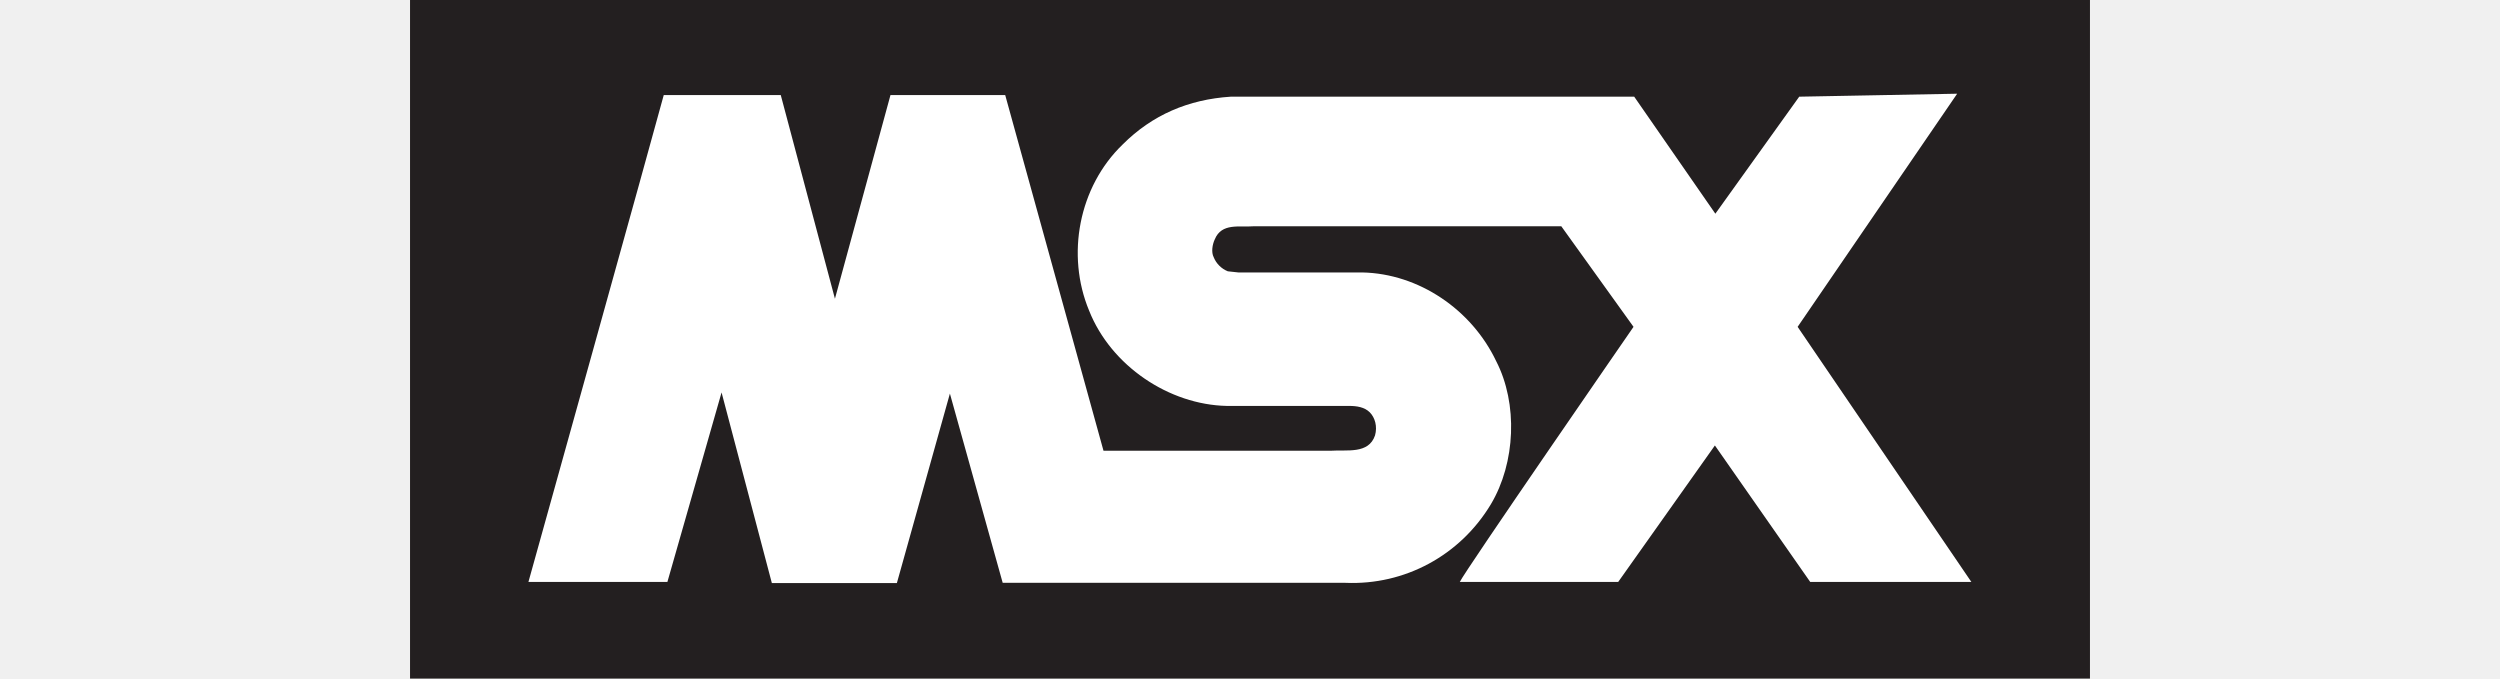
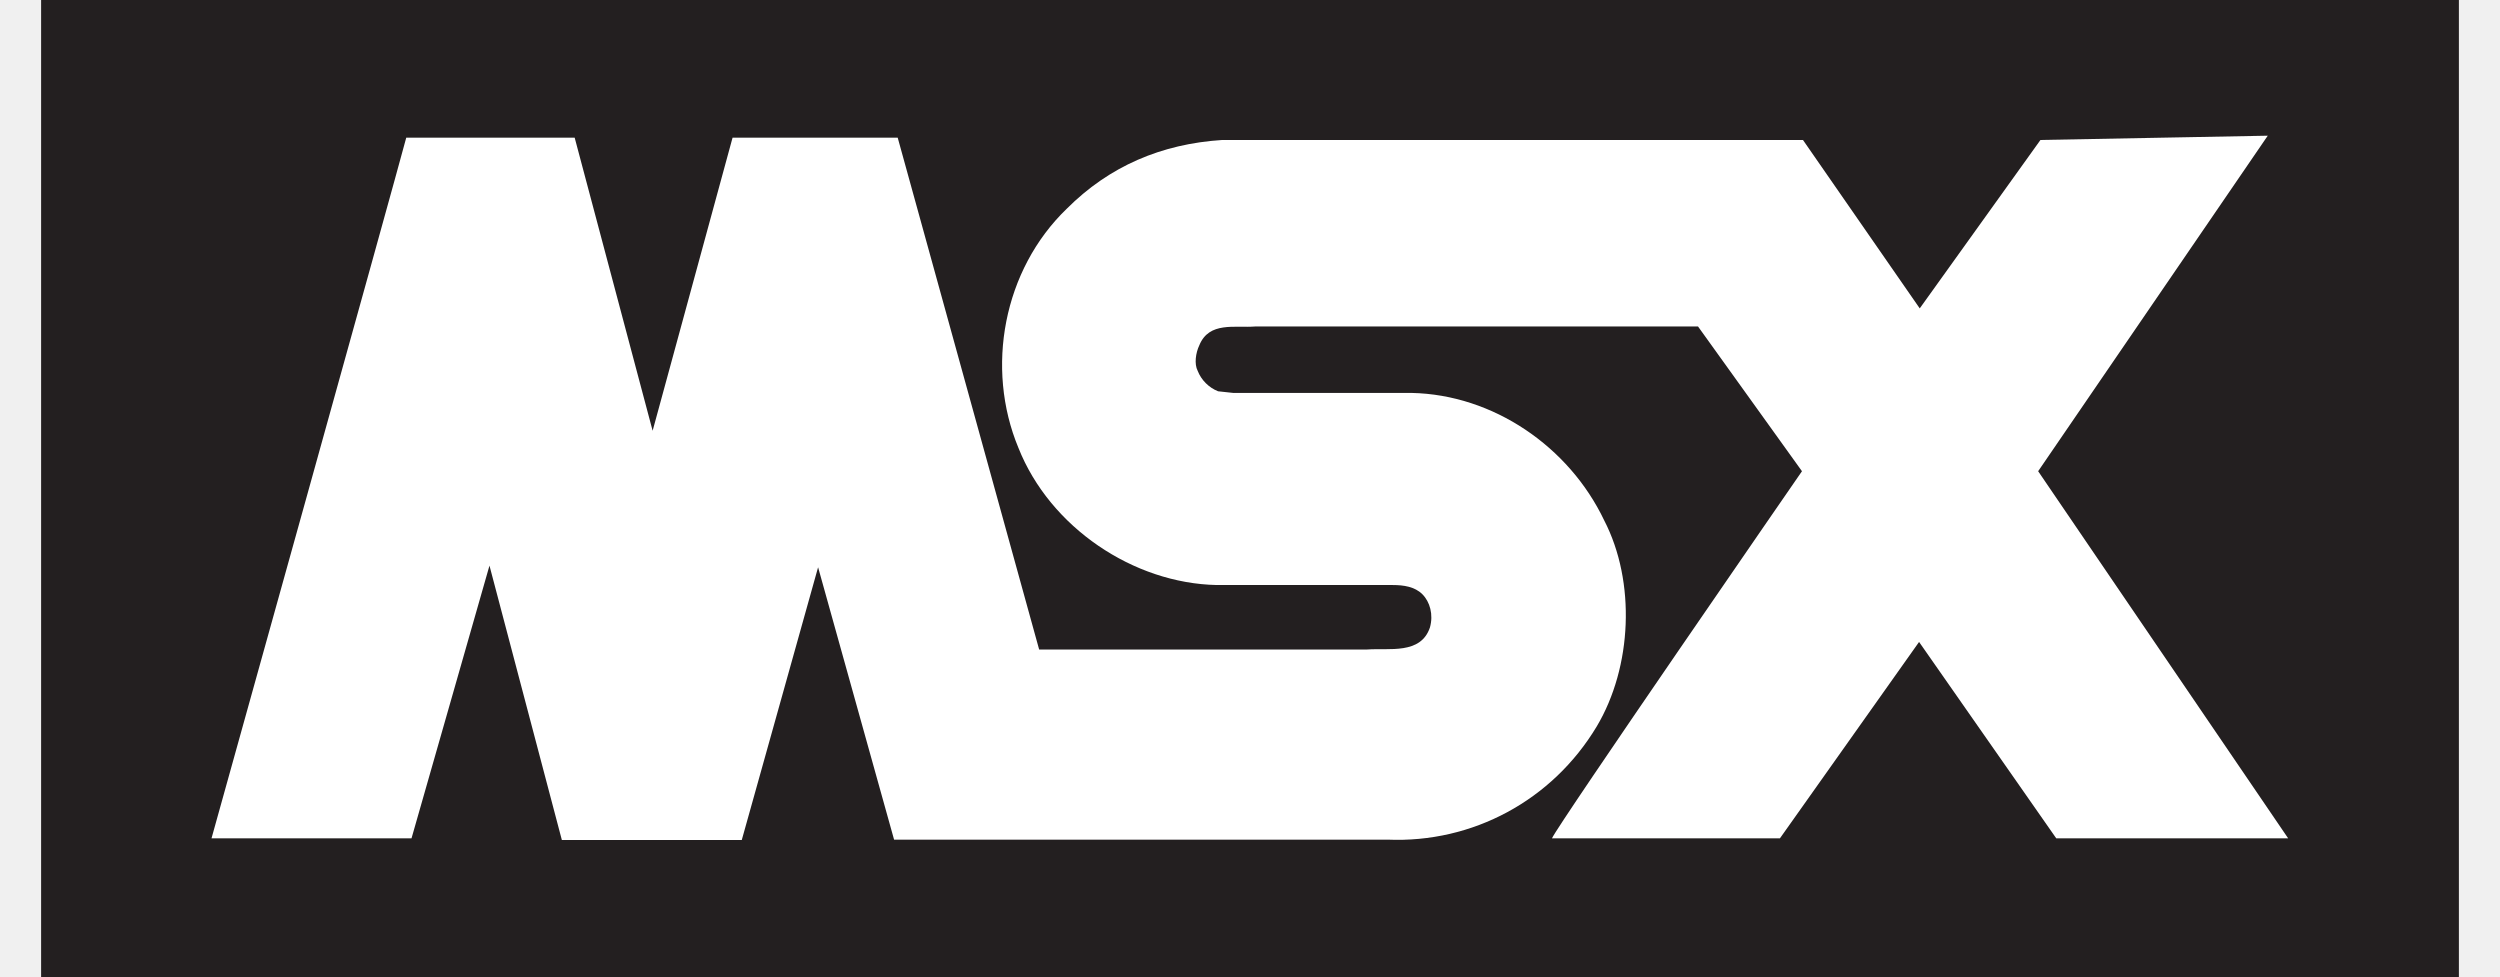
- <svg xmlns="http://www.w3.org/2000/svg" version="1.1" baseProfile="tiny" id="svg2" x="0px" y="0px" viewBox="241 210.9 1093.8 296.8" xml:space="preserve">
-   <g>
-     <g>
-       <rect x="420.4" y="210.3" fill="#231F20" width="735" height="297.5" />
-       <path fill="#FFFFFF" d="M1097.3,251.9l-69.8,102l76,111.6H1033l-41.7-59.7L949,465.5h-69.3c1.6-3.9,76-111.6,76-111.6l-31.6-44    H789.5c-6.2,0.5-14-1.6-17,5.7c-1.1,2.3-1.6,5.7-0.5,7.8c1.1,2.8,3.4,5.1,6.2,6.2l4.6,0.5H837c24.8,0.5,47.9,16.3,58.6,38.8    c9.6,18.6,8.5,44.5-2.3,62.6c-13.5,22.5-37.8,35.5-63.6,34.4h-150l-23.1-82.8L633.4,466h-54.7l-22-83.4L533,465.5h-60.8    c0,0,55.8-200.1,59.2-213h51.2l23.7,89.1l24.3-89.1h50.2l43,155.6h99.7c6.7-0.5,16.3,1.6,19.1-6.7c1.1-3.9,0-7.8-2.3-10.1    c-2.3-2.3-5.7-2.8-9-2.8h-53.5c-25.3-0.5-50.7-17.5-60.3-41.7c-10.1-24.3-4.6-54.1,14.7-72.7c12.9-12.9,28.7-19.7,47.3-20.9H956    l35.5,51.2l36.7-51.2L1097.3,251.9z" />
+ <svg xmlns="http://www.w3.org/2000/svg" version="1.1" id="svg2" x="0px" y="0px" viewBox="241 210.9 760 296.8" xml:space="preserve" width="760" height="296.8">
+   <defs id="defs13" />
+   <g id="g8" transform="translate(-166.9,0.2499908)">
+     <g id="g6">
+       <rect x="420.4" y="210.3" width="735" height="297.5" id="rect2" style="fill:#231f20" />
+       <path d="m 1097.3,251.9 -69.8,102 76,111.6 H 1033 L 991.3,405.8 949,465.5 h -69.3 c 1.6,-3.9 76,-111.6 76,-111.6 l -31.6,-44 H 789.5 c -6.2,0.5 -14,-1.6 -17,5.7 -1.1,2.3 -1.6,5.7 -0.5,7.8 1.1,2.8 3.4,5.1 6.2,6.2 l 4.6,0.5 H 837 c 24.8,0.5 47.9,16.3 58.6,38.8 9.6,18.6 8.5,44.5 -2.3,62.6 -13.5,22.5 -37.8,35.5 -63.6,34.4 h -150 L 656.6,383.1 633.4,466 h -54.7 l -22,-83.4 -23.7,82.9 h -60.8 c 0,0 55.8,-200.1 59.2,-213 h 51.2 l 23.7,89.1 24.3,-89.1 h 50.2 l 43,155.6 h 99.7 c 6.7,-0.5 16.3,1.6 19.1,-6.7 1.1,-3.9 0,-7.8 -2.3,-10.1 -2.3,-2.3 -5.7,-2.8 -9,-2.8 H 777.8 C 752.5,388 727.1,371 717.5,346.8 c -10.1,-24.3 -4.6,-54.1 14.7,-72.7 12.9,-12.9 28.7,-19.7 47.3,-20.9 H 956 l 35.5,51.2 36.7,-51.2 z" id="path4" style="fill:#ffffff" />
    </g>
  </g>
</svg>
